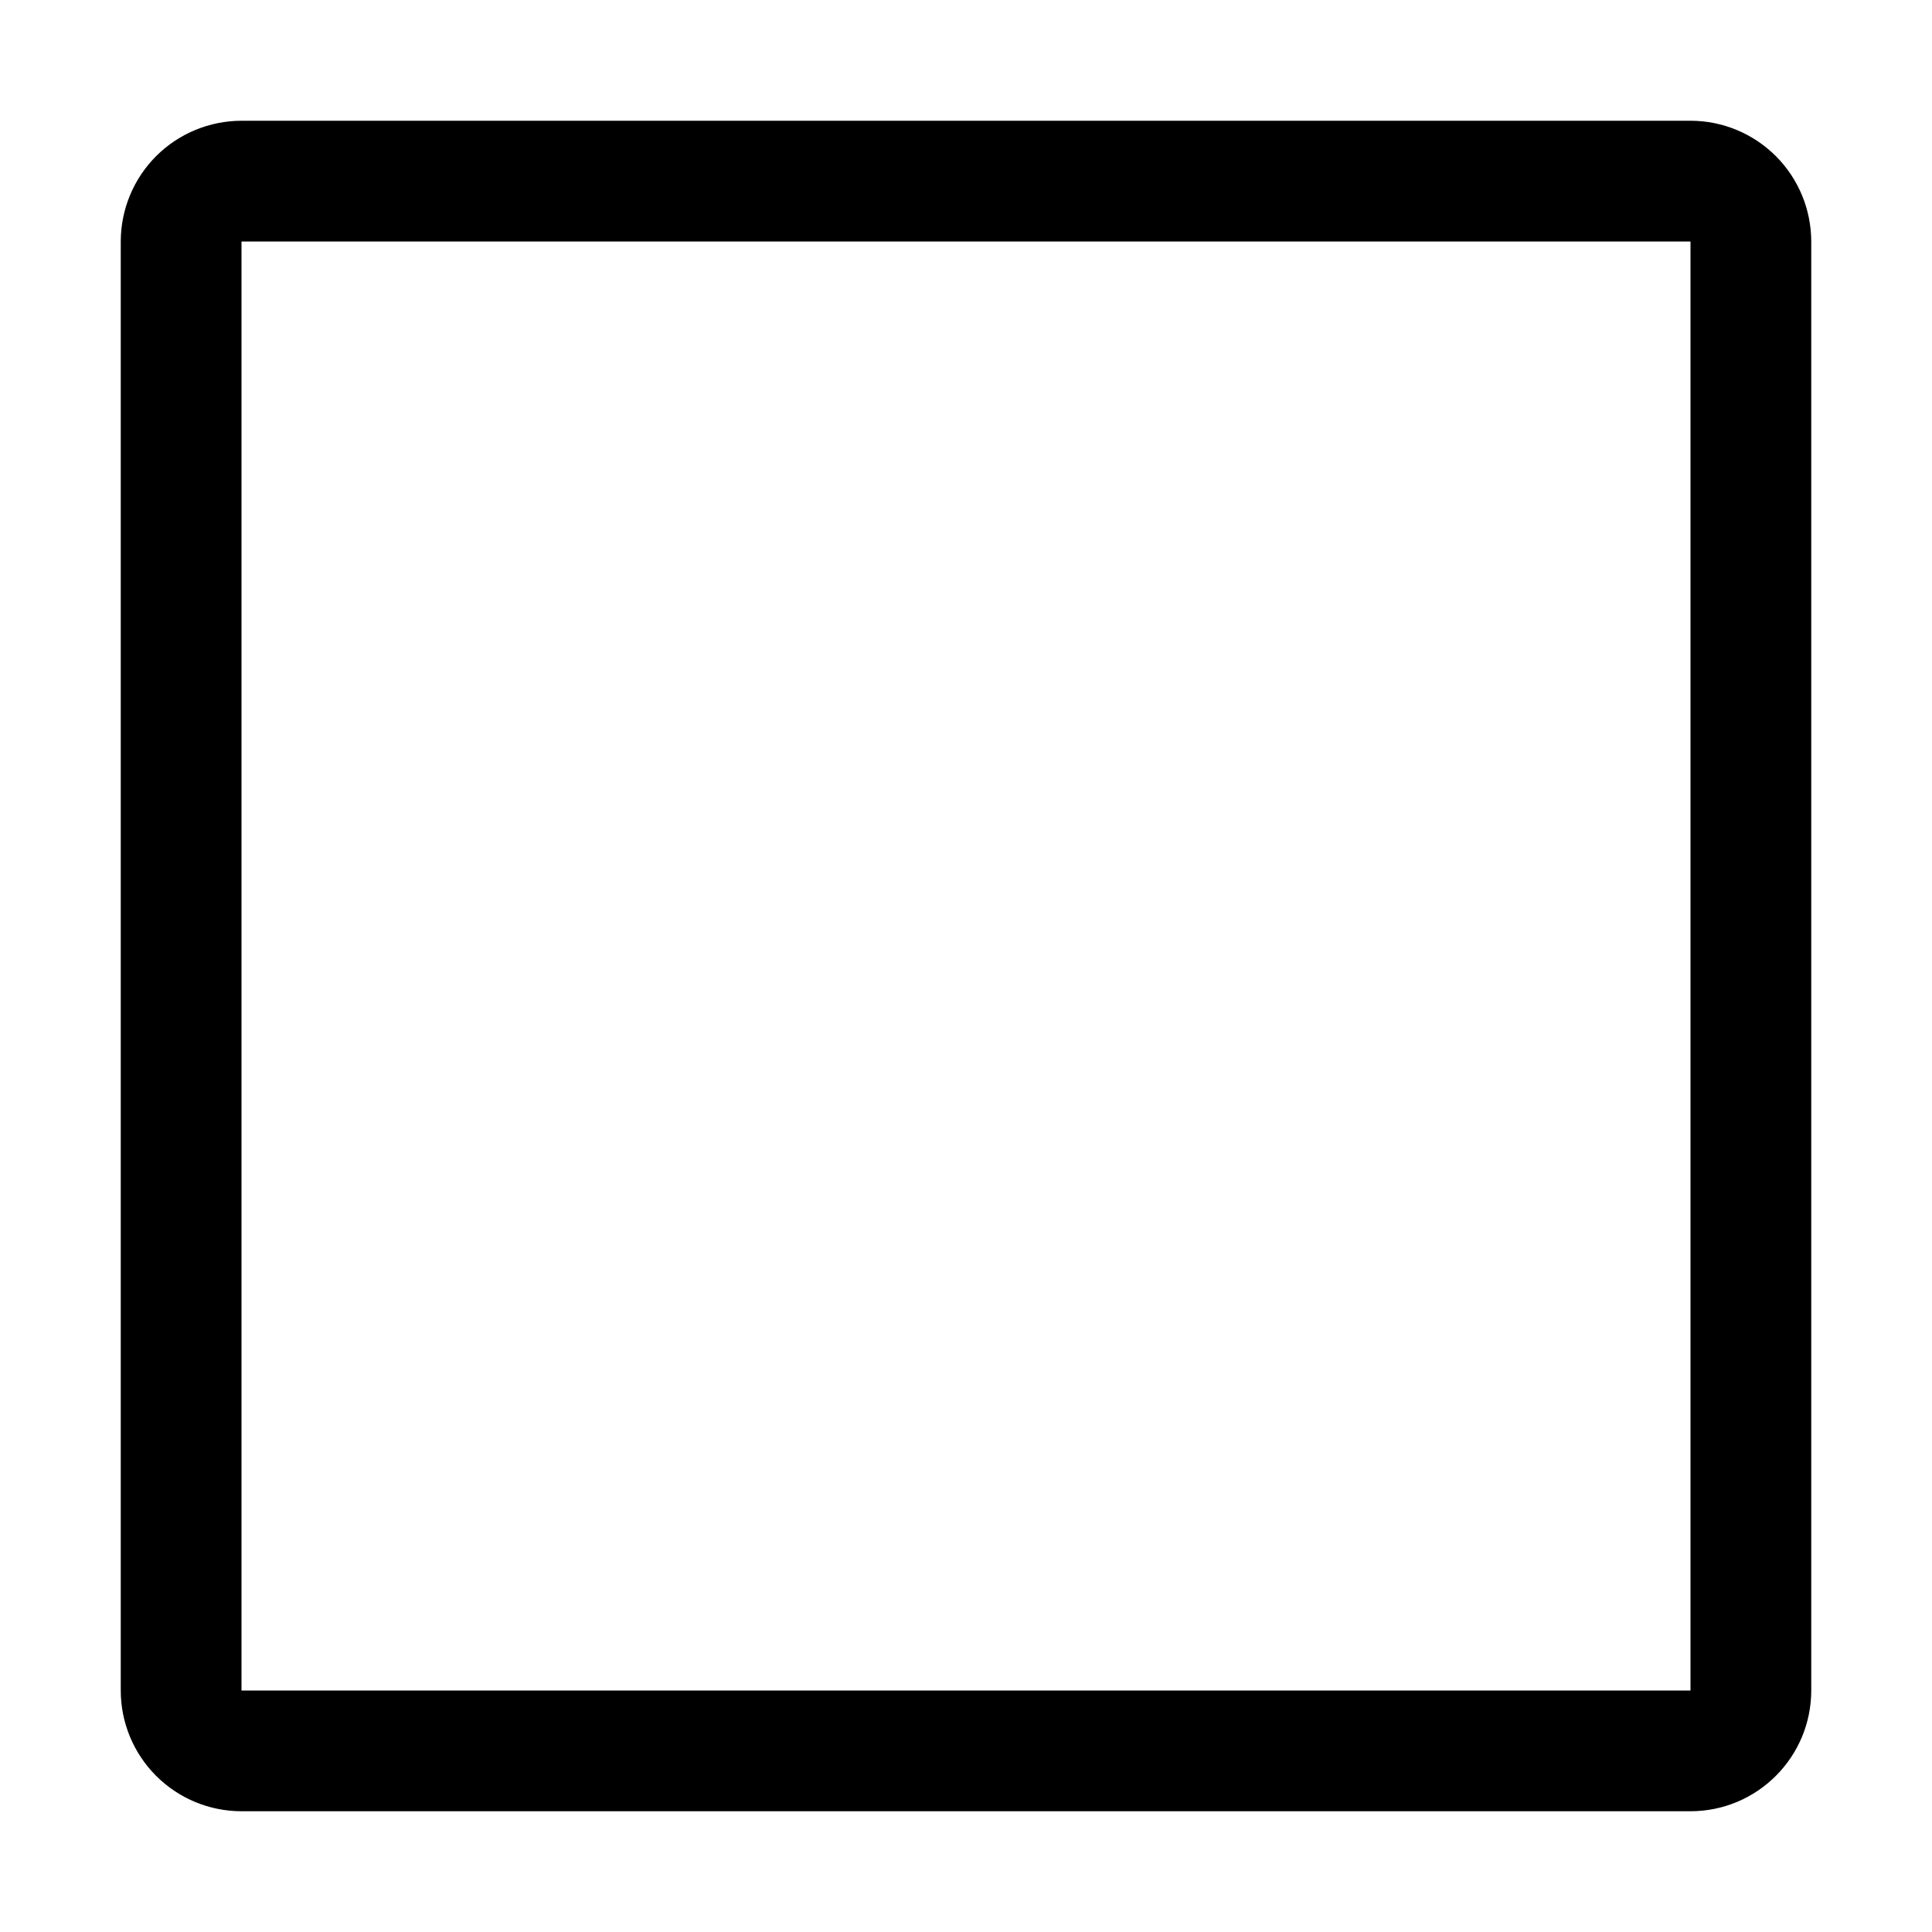
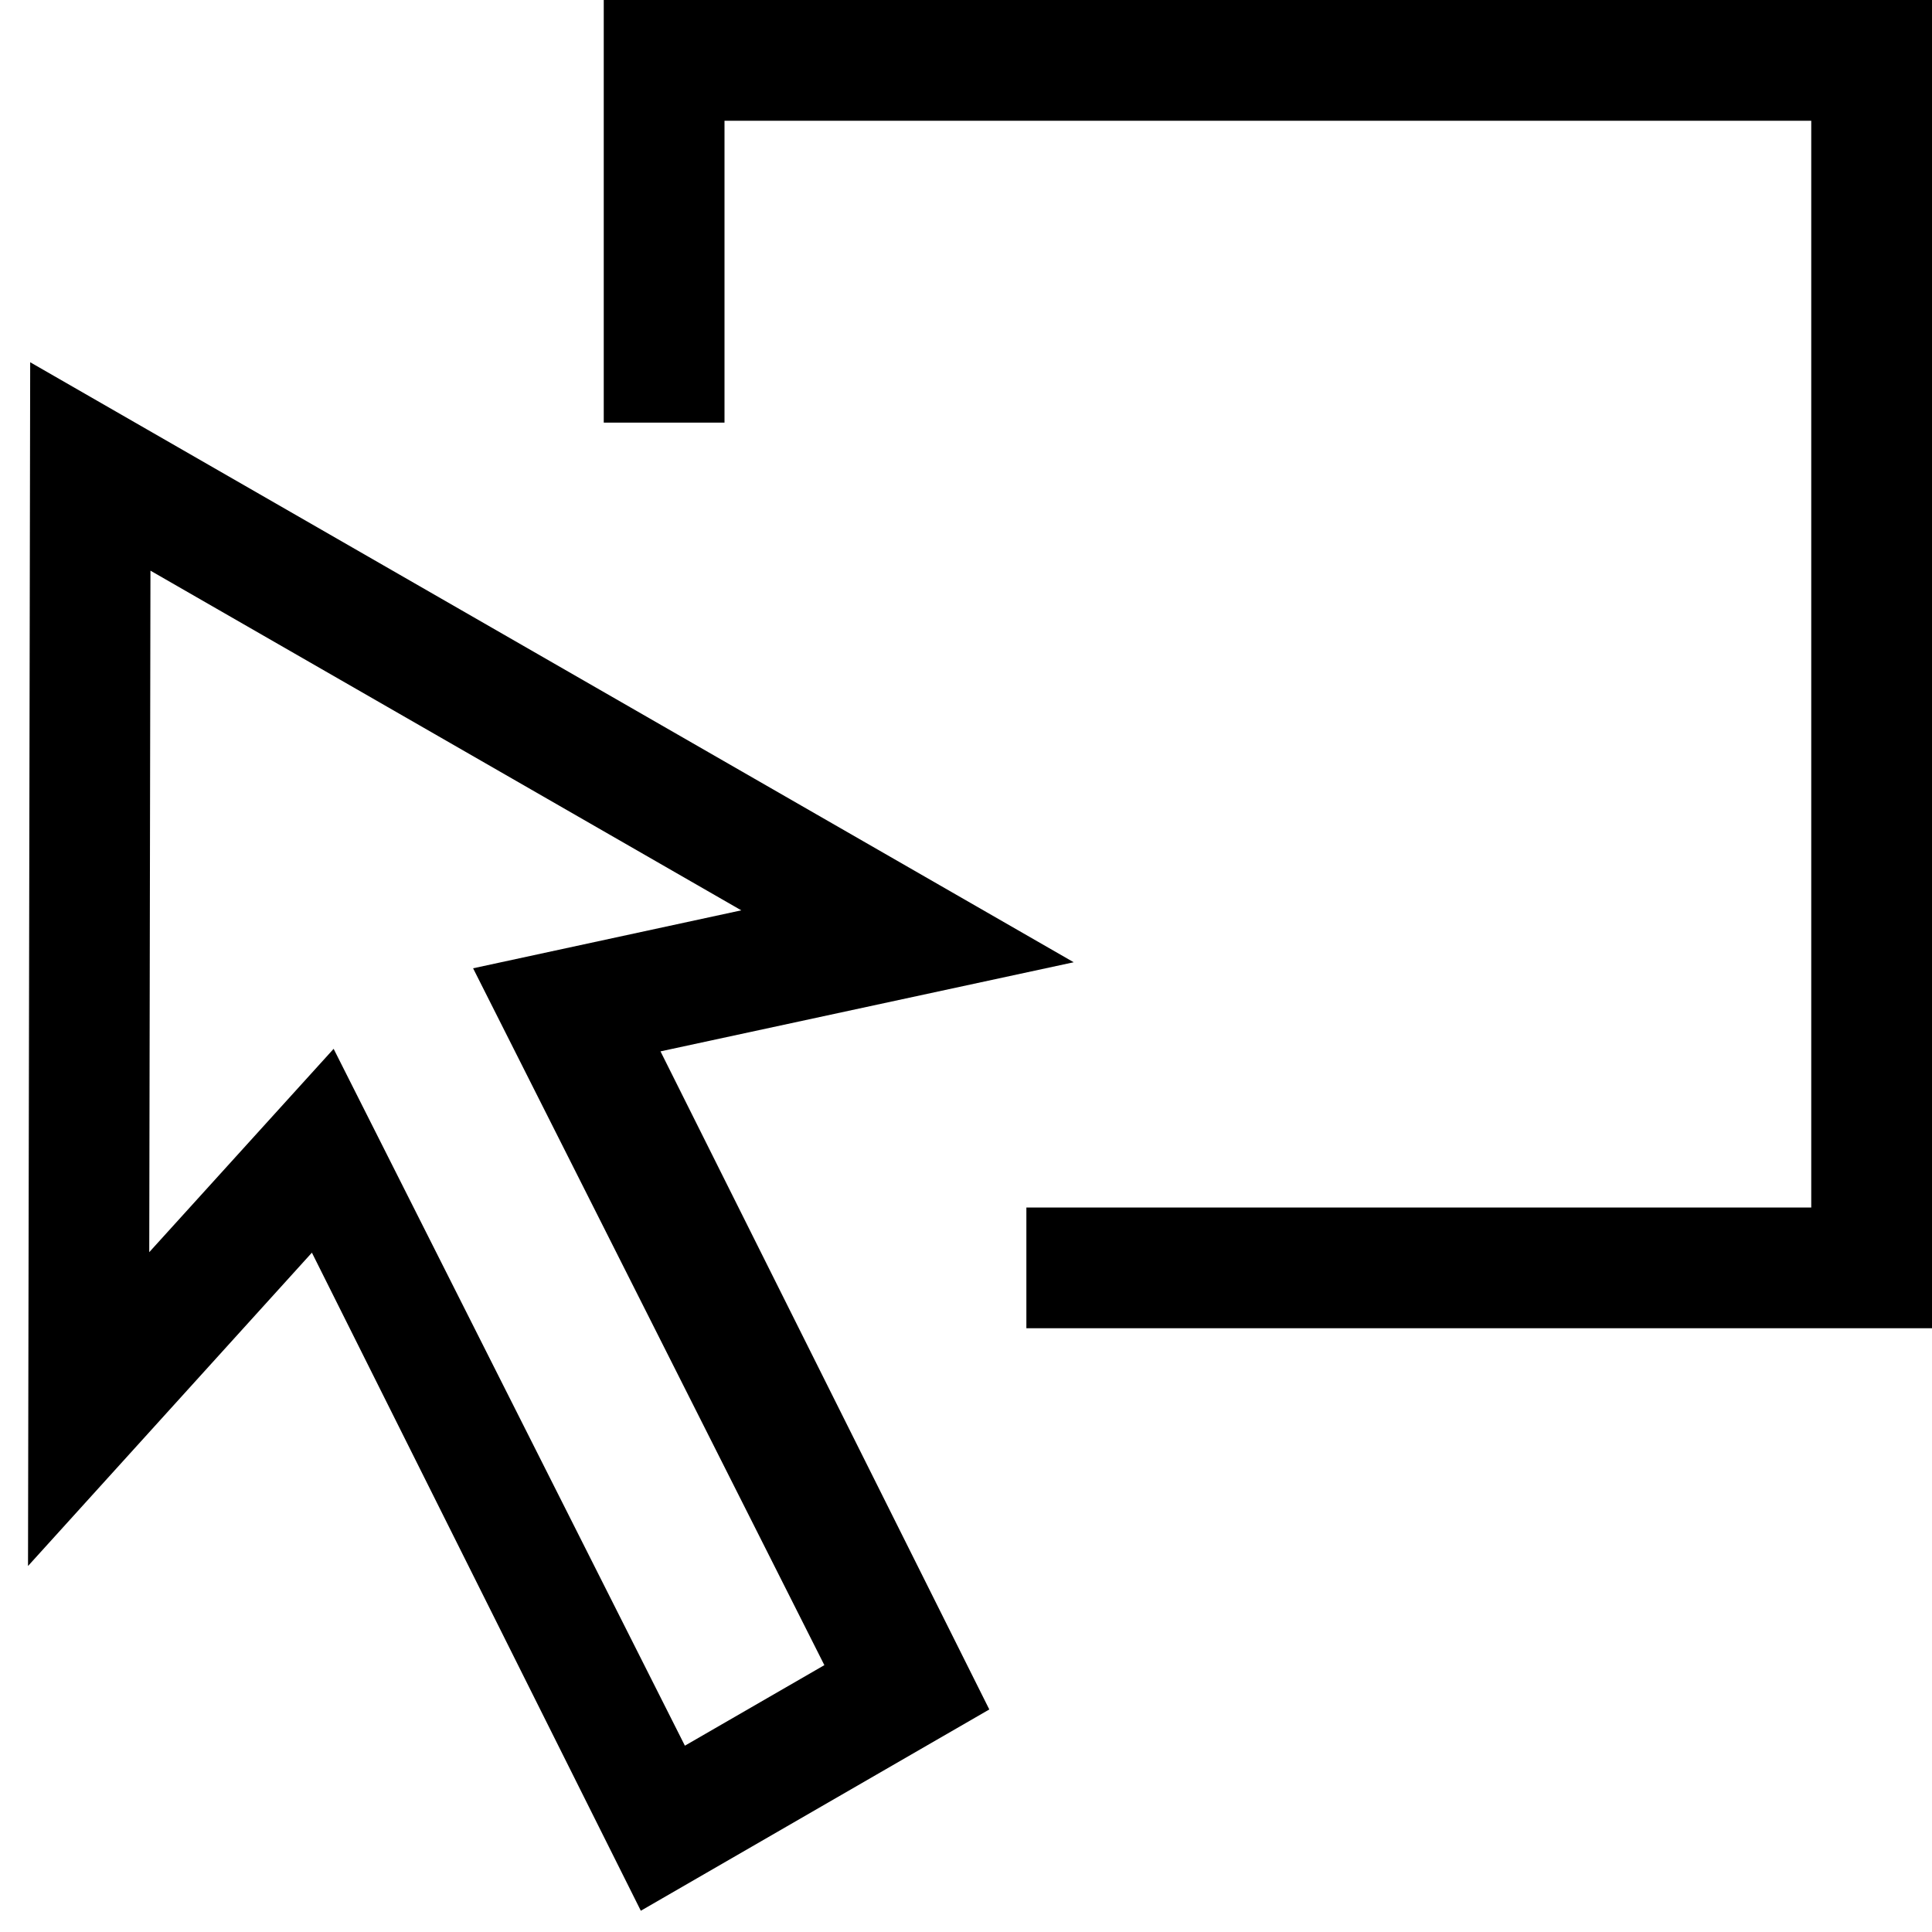
<svg xmlns="http://www.w3.org/2000/svg" width="16" height="16" viewBox="0 0 16 16" fill="none">
-   <path fill-rule="evenodd" clip-rule="evenodd" d="M2.002 1H14.001C14.266 1 14.52 1.106 14.708 1.294C14.895 1.482 15 1.736 15 2.002V13.999C15 14.552 14.552 15 13.999 15H2.001C1.735 15 1.481 14.895 1.293 14.707C1.105 14.519 1 14.265 1 13.999V2.001C1 1.735 1.106 1.48 1.293 1.293C1.481 1.105 1.736 1 2.002 1ZM2 14H14V2H2V14Z" fill="black" />
+   <path fill-rule="evenodd" clip-rule="evenodd" d="M16 11V0H5V3.5H6V1H15V10H8.5V11H16ZM0.25 3 8.892 7.969 5.47 8.707 8.193 14.157 5.307 15.824 2.583 10.374 0.232 12.969 0.25 3ZM1.246 4.726 1.236 10.37 2.763 8.686 5.672 14.457 6.827 13.79 3.918 8.019 6.139 7.539 1.246 4.726Z" fill="black" />
</svg>
